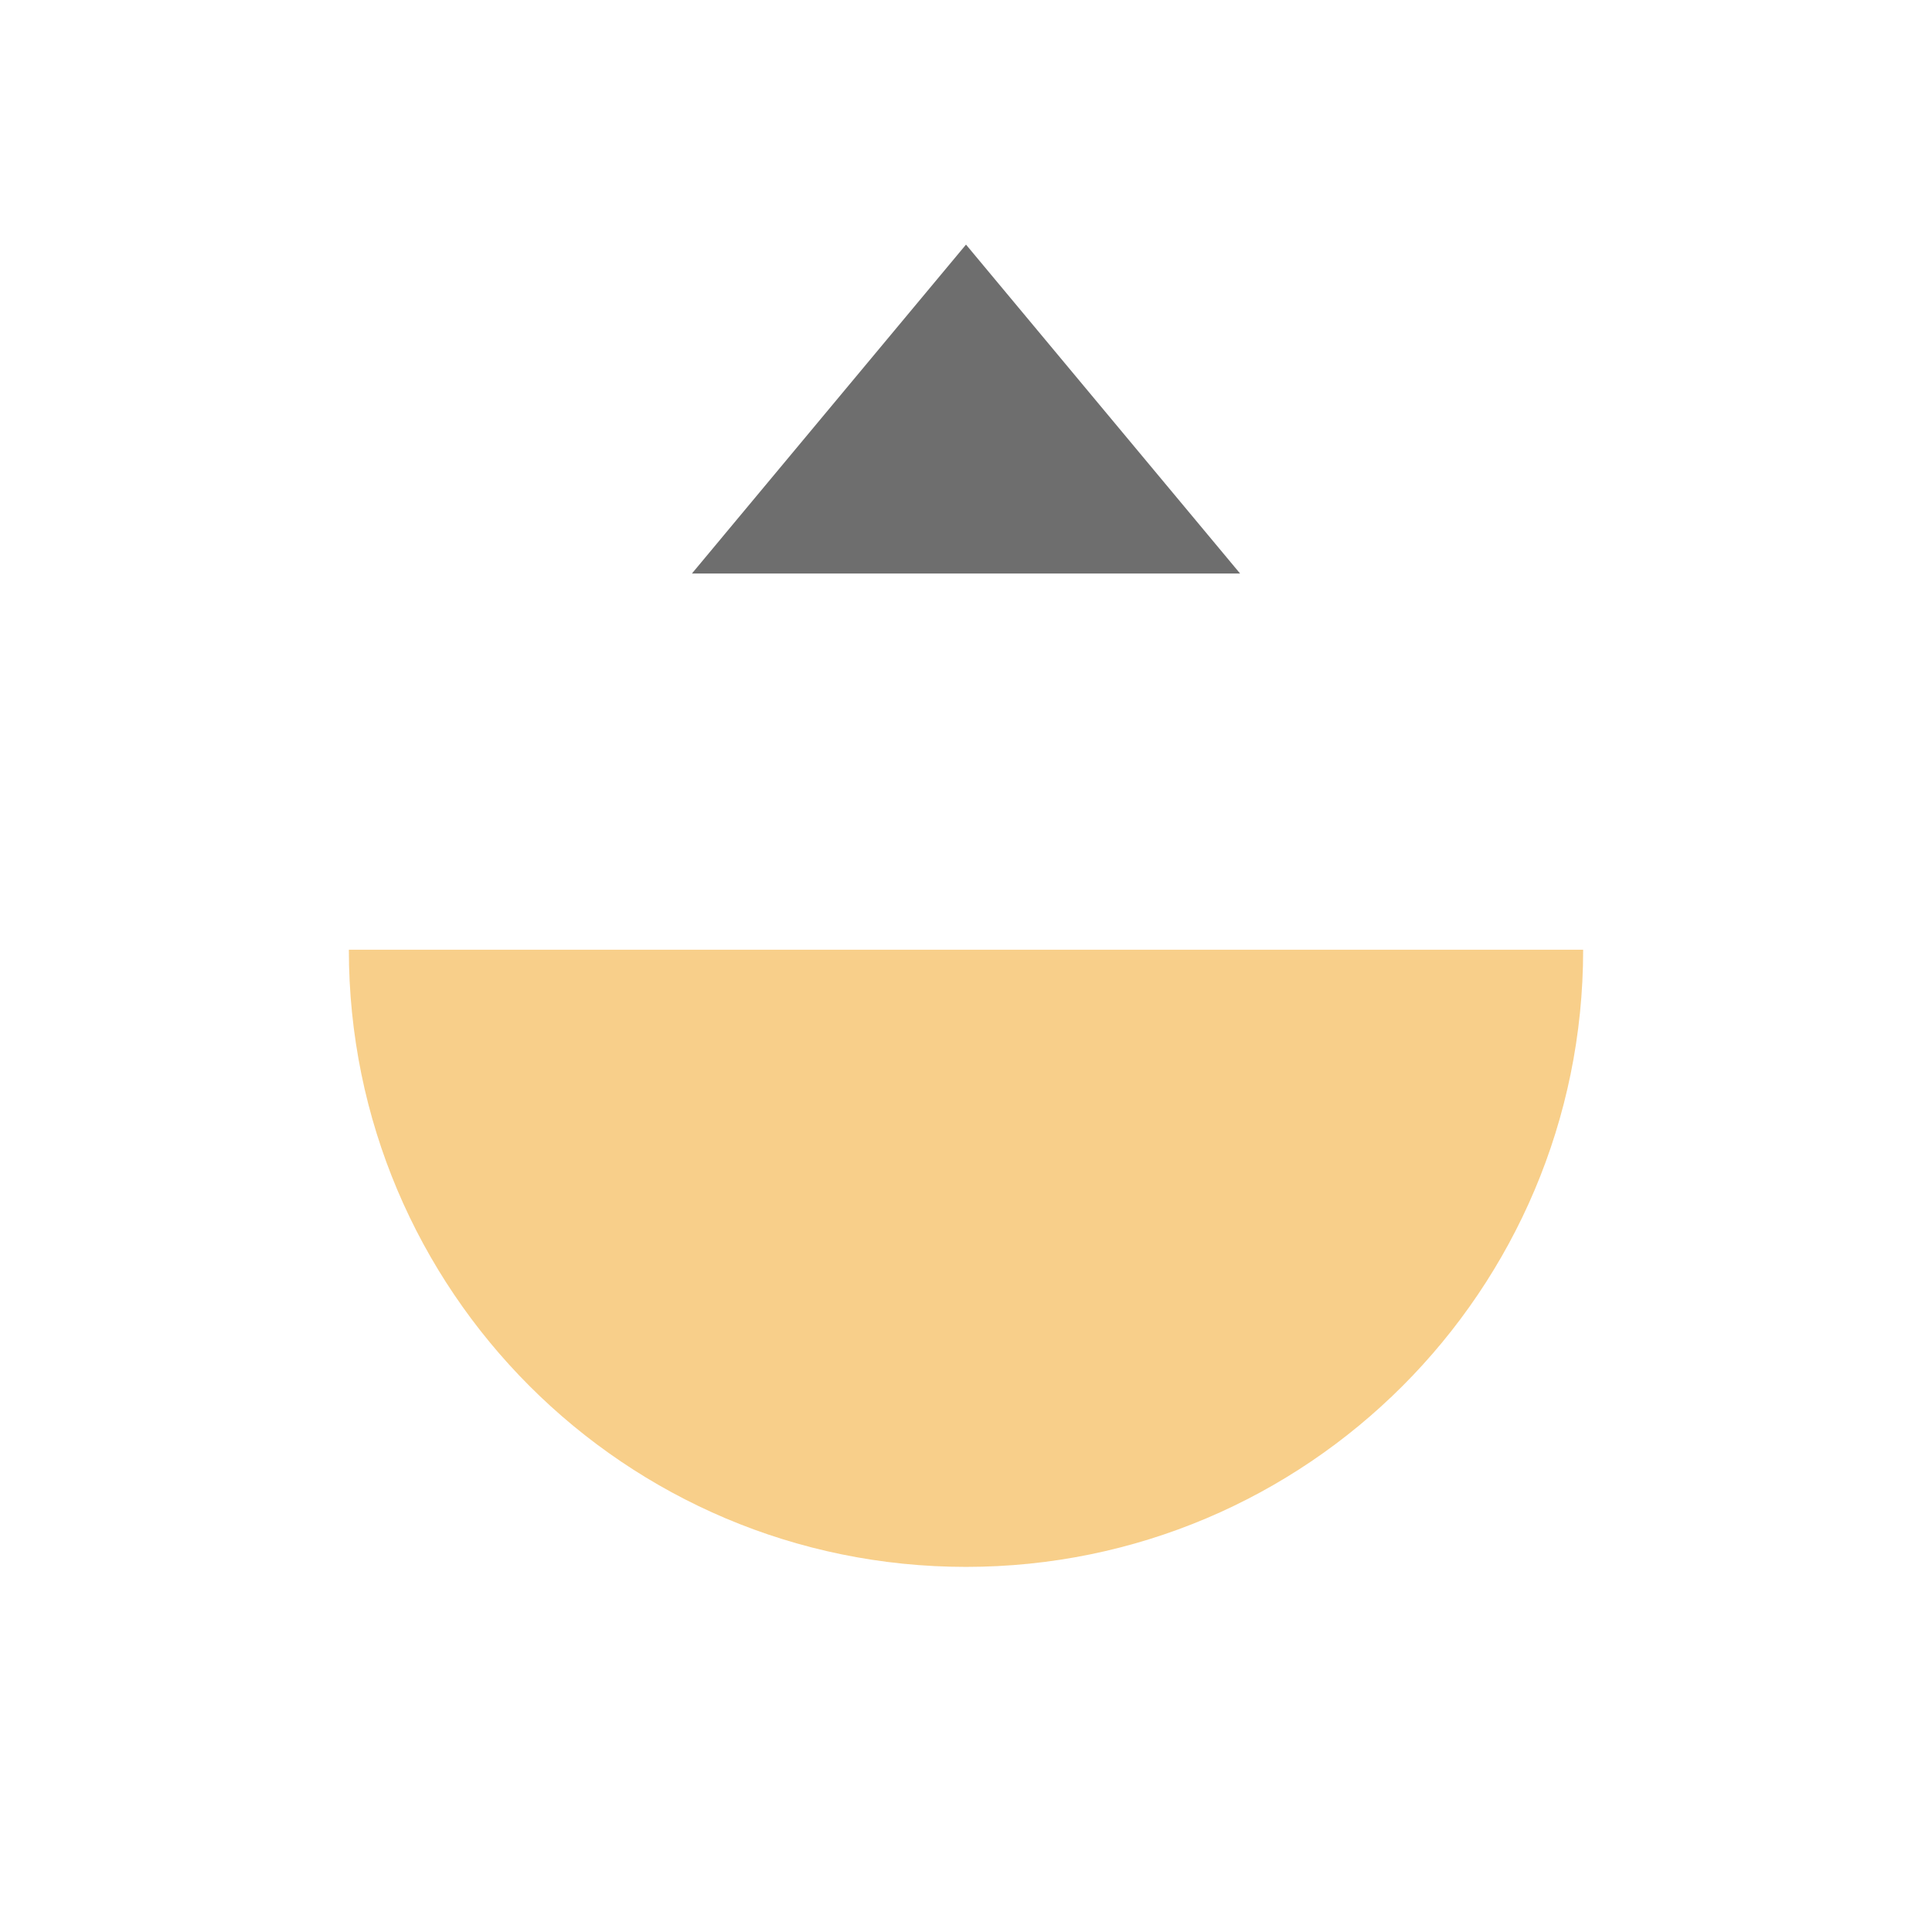
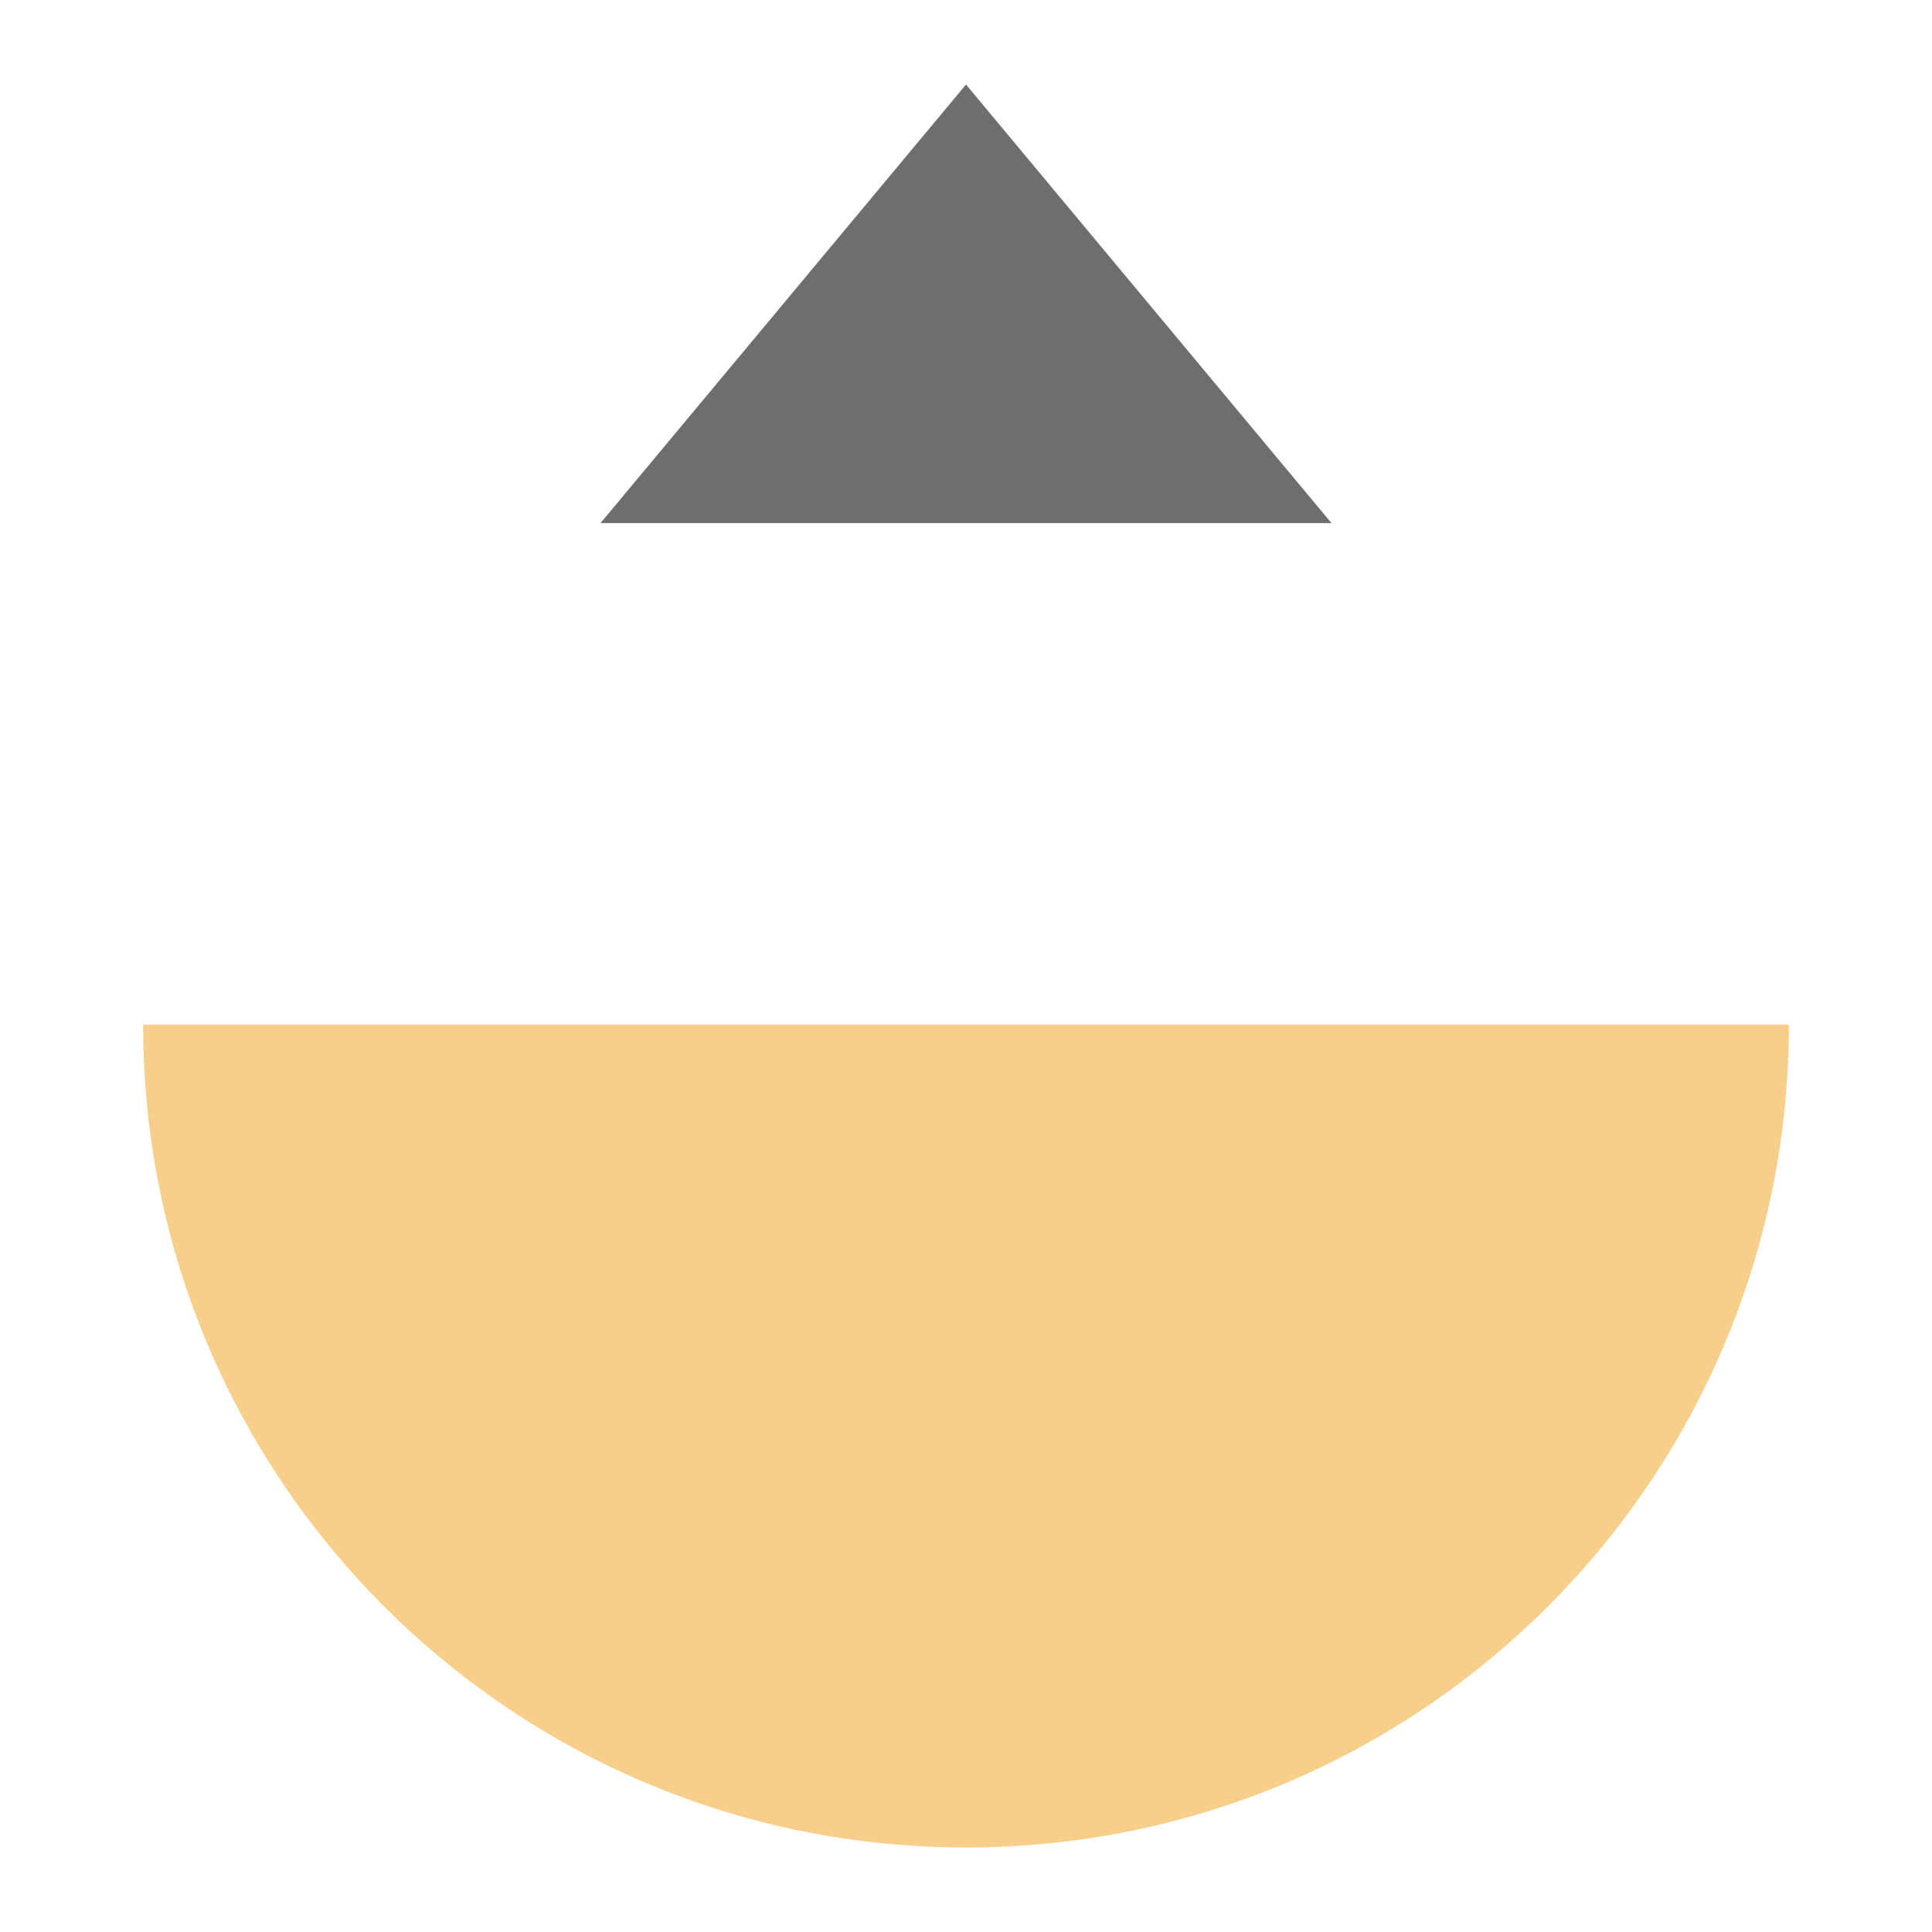
- <svg xmlns="http://www.w3.org/2000/svg" width="16" height="16" viewBox="0 0 16 16">
-   <g fill-rule="evenodd" transform="matrix(.73014 0 0 .73014 2.1589 2.0242)">
-     <path fill="#f4af3d" fill-opacity=".6" d="m8 15c-3.866 0-7-3.134-7-7h14c0 3.866-3.134 7-7 7" />
-     <path fill="#6e6e6e" d="m11.109 3.733-3.109-3.731-3.109 3.731h6.218z" />
-   </g>
+ <svg xmlns="http://www.w3.org/2000/svg" width="12" height="12">
+   <path d="m6 11.475c-2.823 0-5.111-2.288-5.111-5.111h10.222c0 2.823-2.288 5.111-5.111 5.111" fill="#f4af3d" fill-opacity=".6" />
+   <path d="m8.27 3.249-2.27-2.724-2.27 2.724h4.54z" fill="#6e6e6e" />
</svg>
